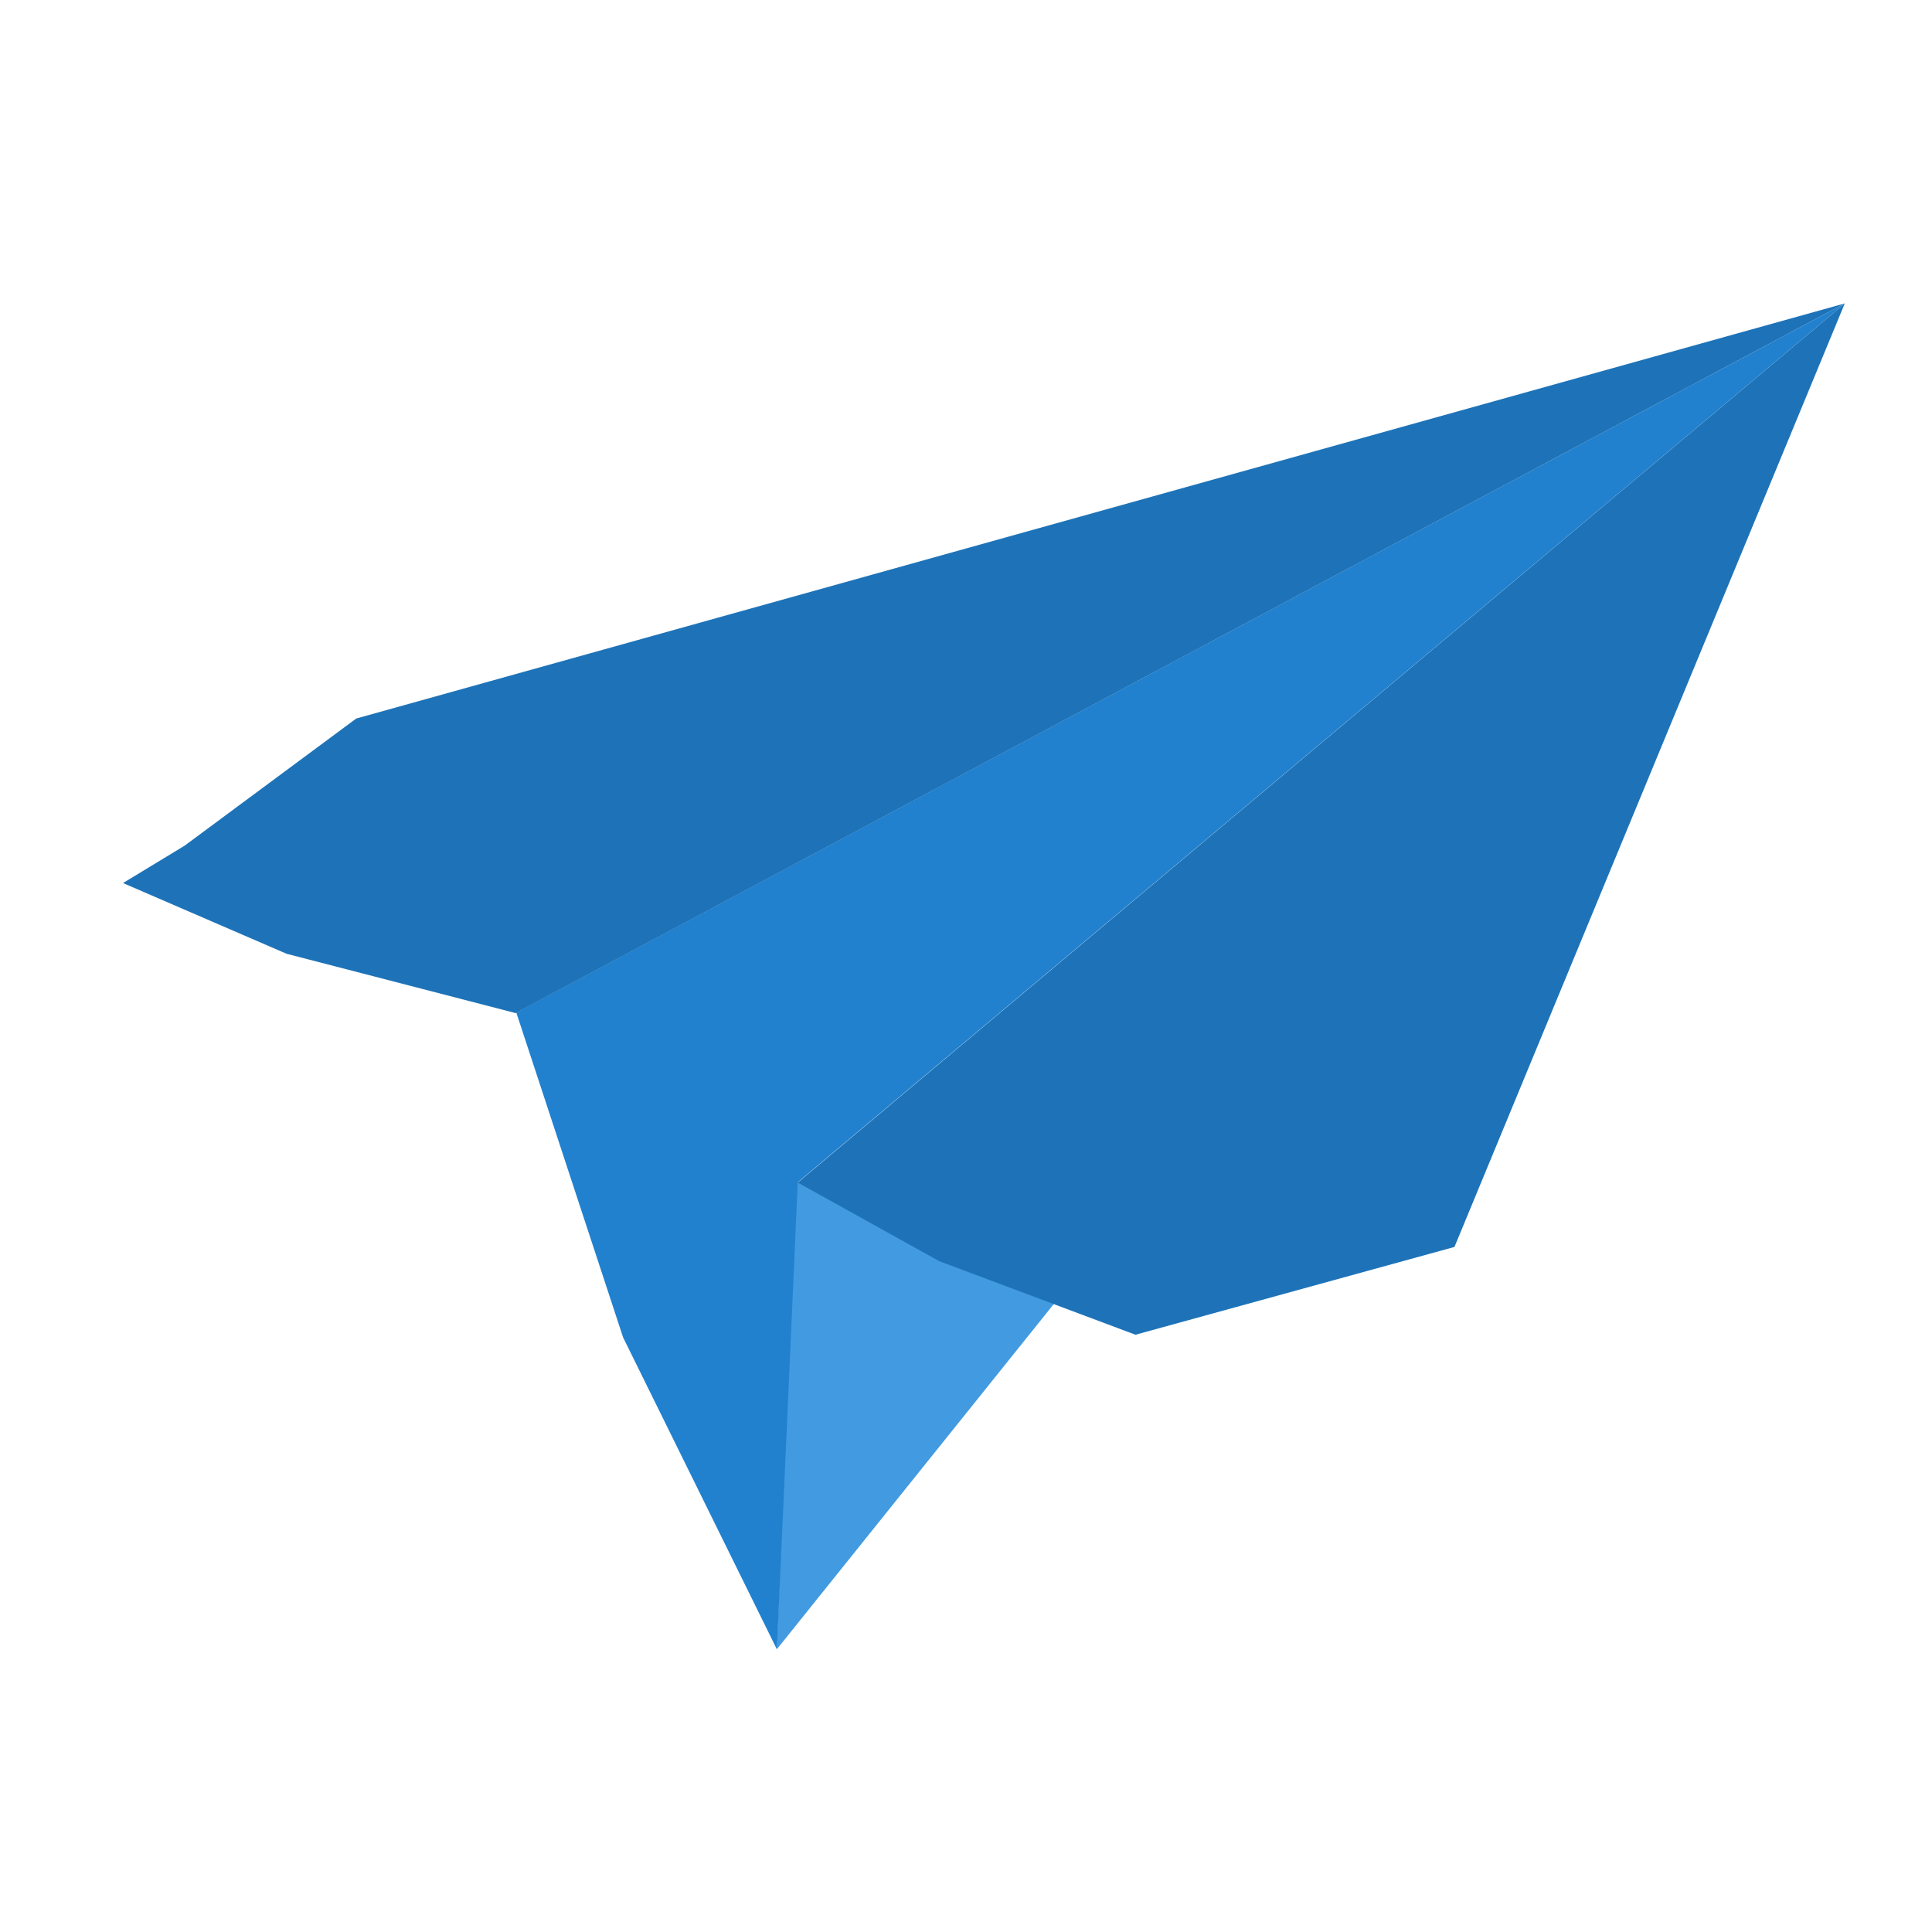
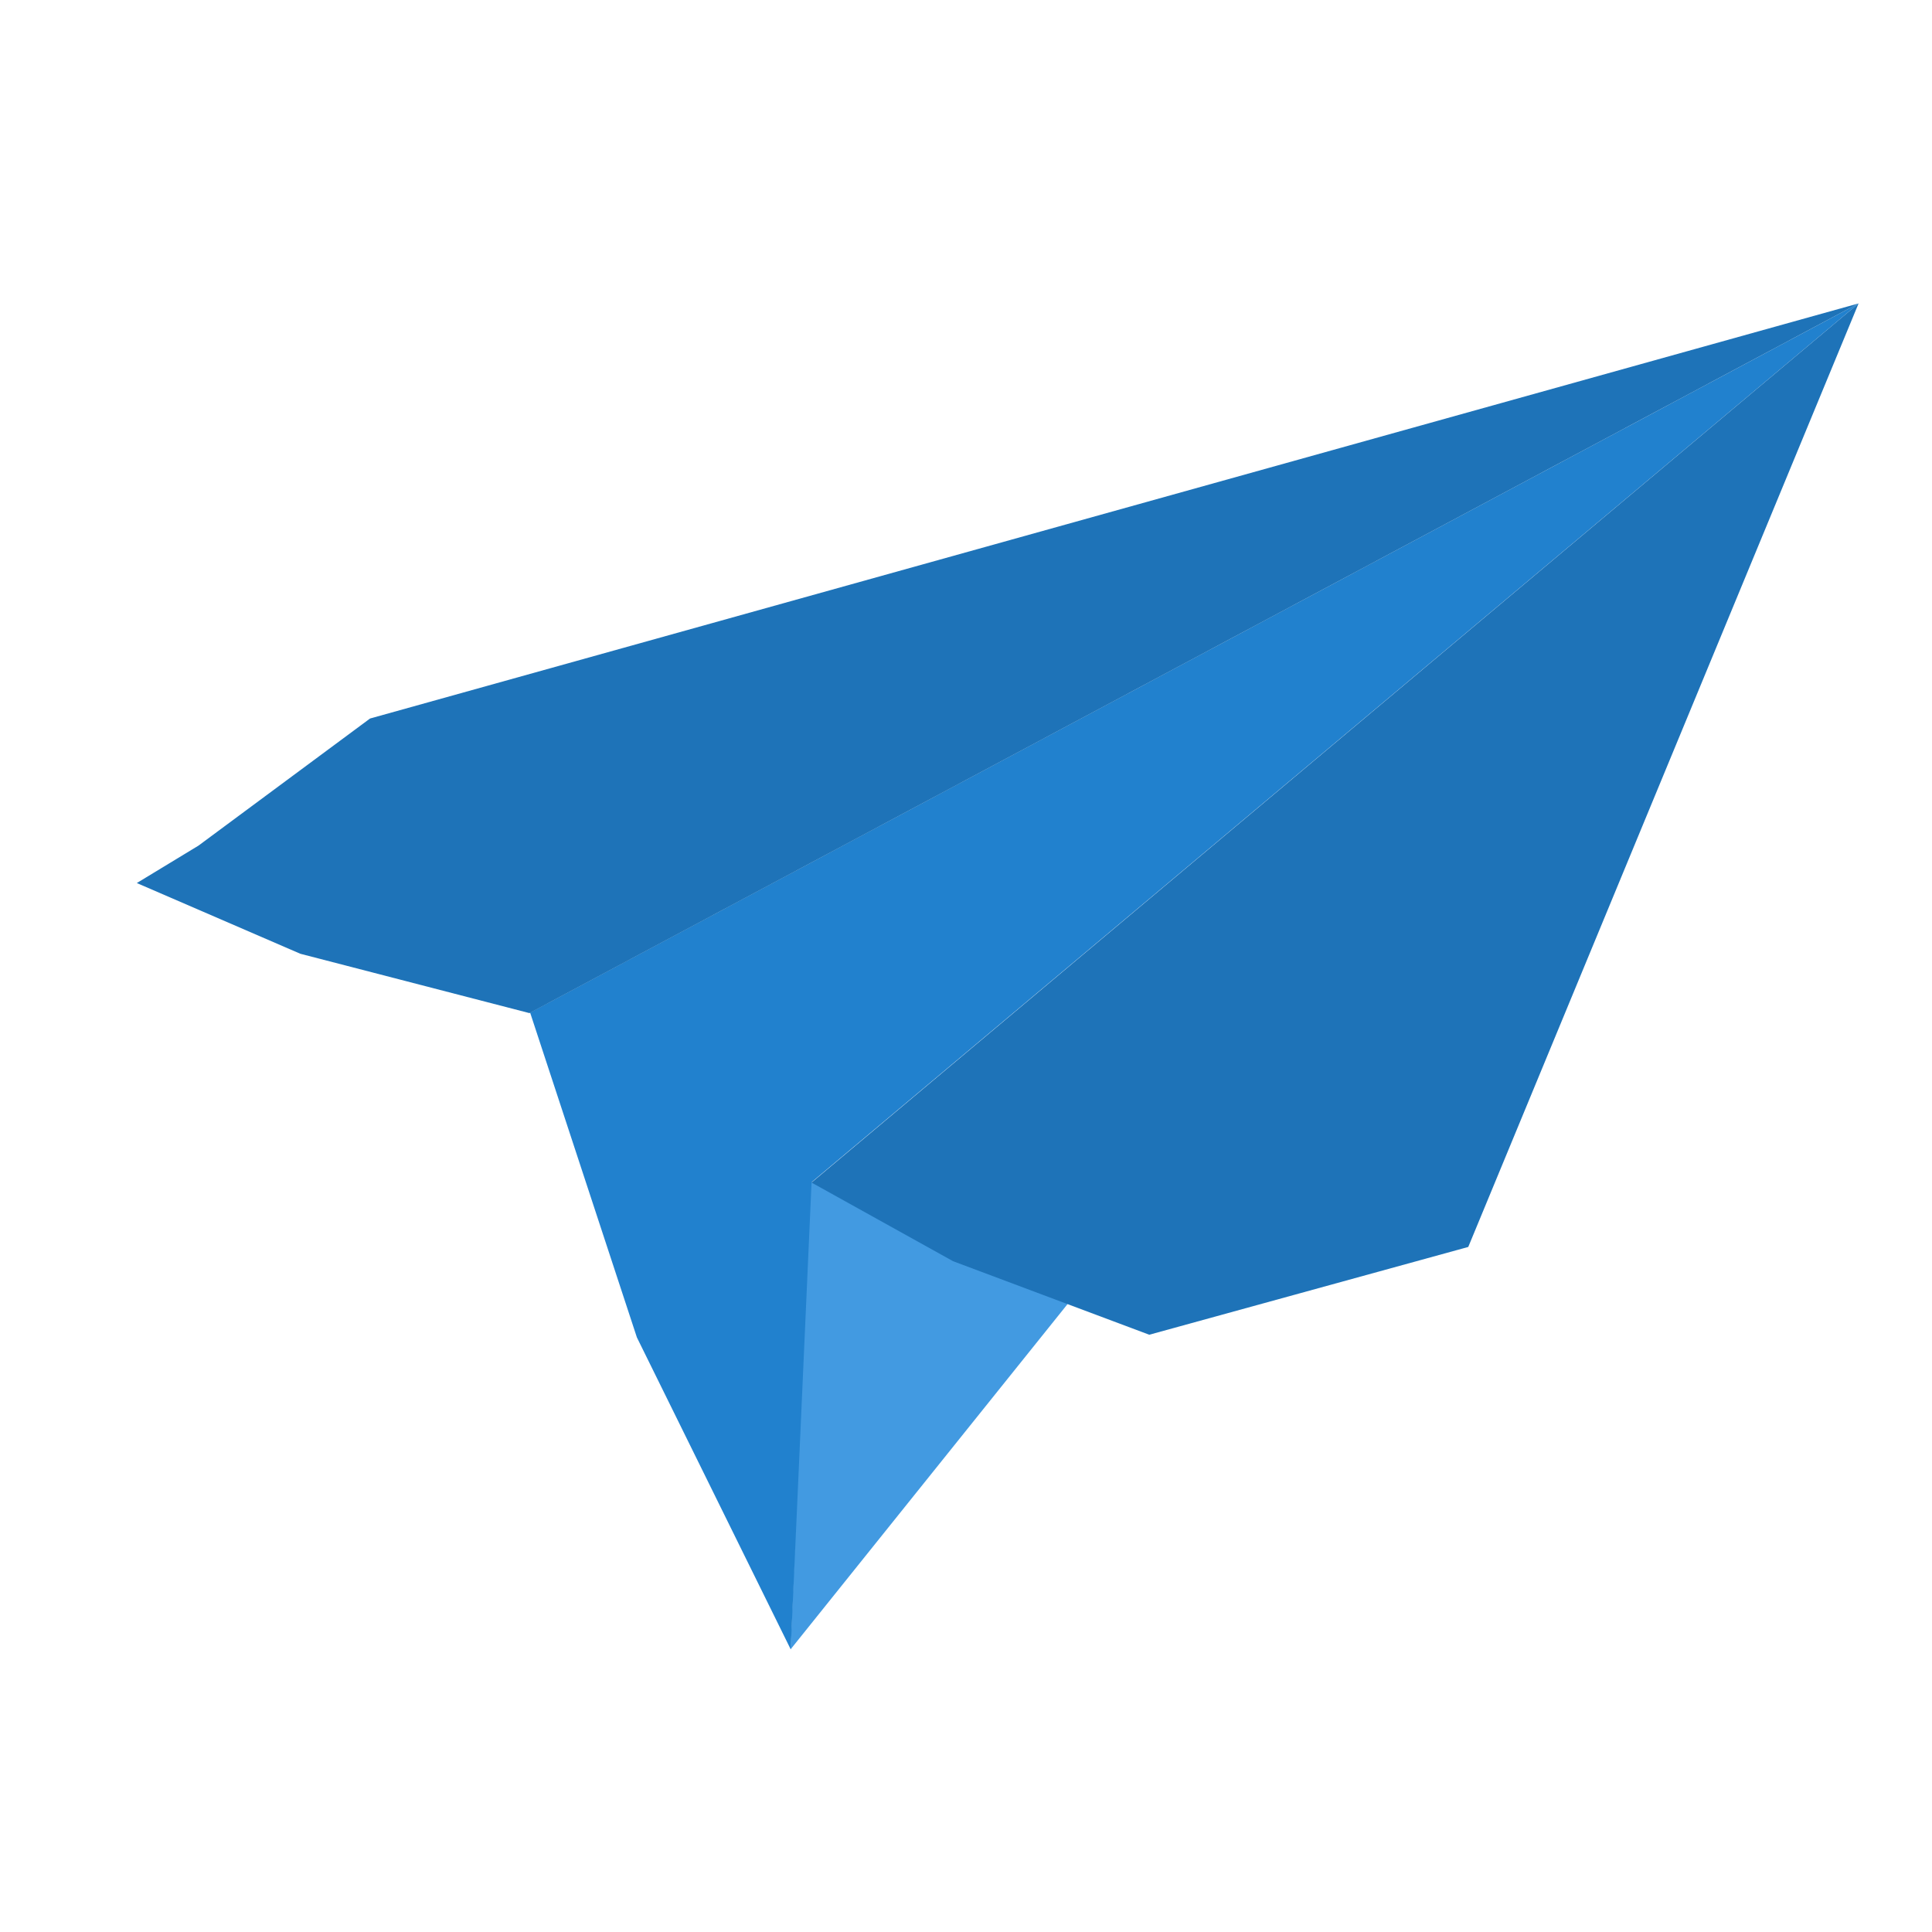
- <svg xmlns="http://www.w3.org/2000/svg" width="300" height="300" viewBox="226 121 140 4">
+ <svg xmlns="http://www.w3.org/2000/svg" width="300" height="300" viewBox="225 121 140 4">
  <g fill="none" fill-rule="evenodd" transform="translate(4,0) scale(0.95)">
    <path fill="#429AE1" d="M294.392 145.867l11.403 5.462 8.872 3.179-21.734 27.092z" />
    <path fill="#2181CE" d="M273.067 133.027L374.4 78.933l-79.864 67.035-1.59 35.632-11.733-23.794z" />
    <path fill="#1E73B8" d="M243.067 123.146l4.708-2.857 13.083-9.693L374.4 78.933l-101.383 54.134-17.475-4.526zM294.533 145.992l10.8 6 14.962 5.608 24.332-6.696 29.773-71.97z" />
  </g>
</svg>
